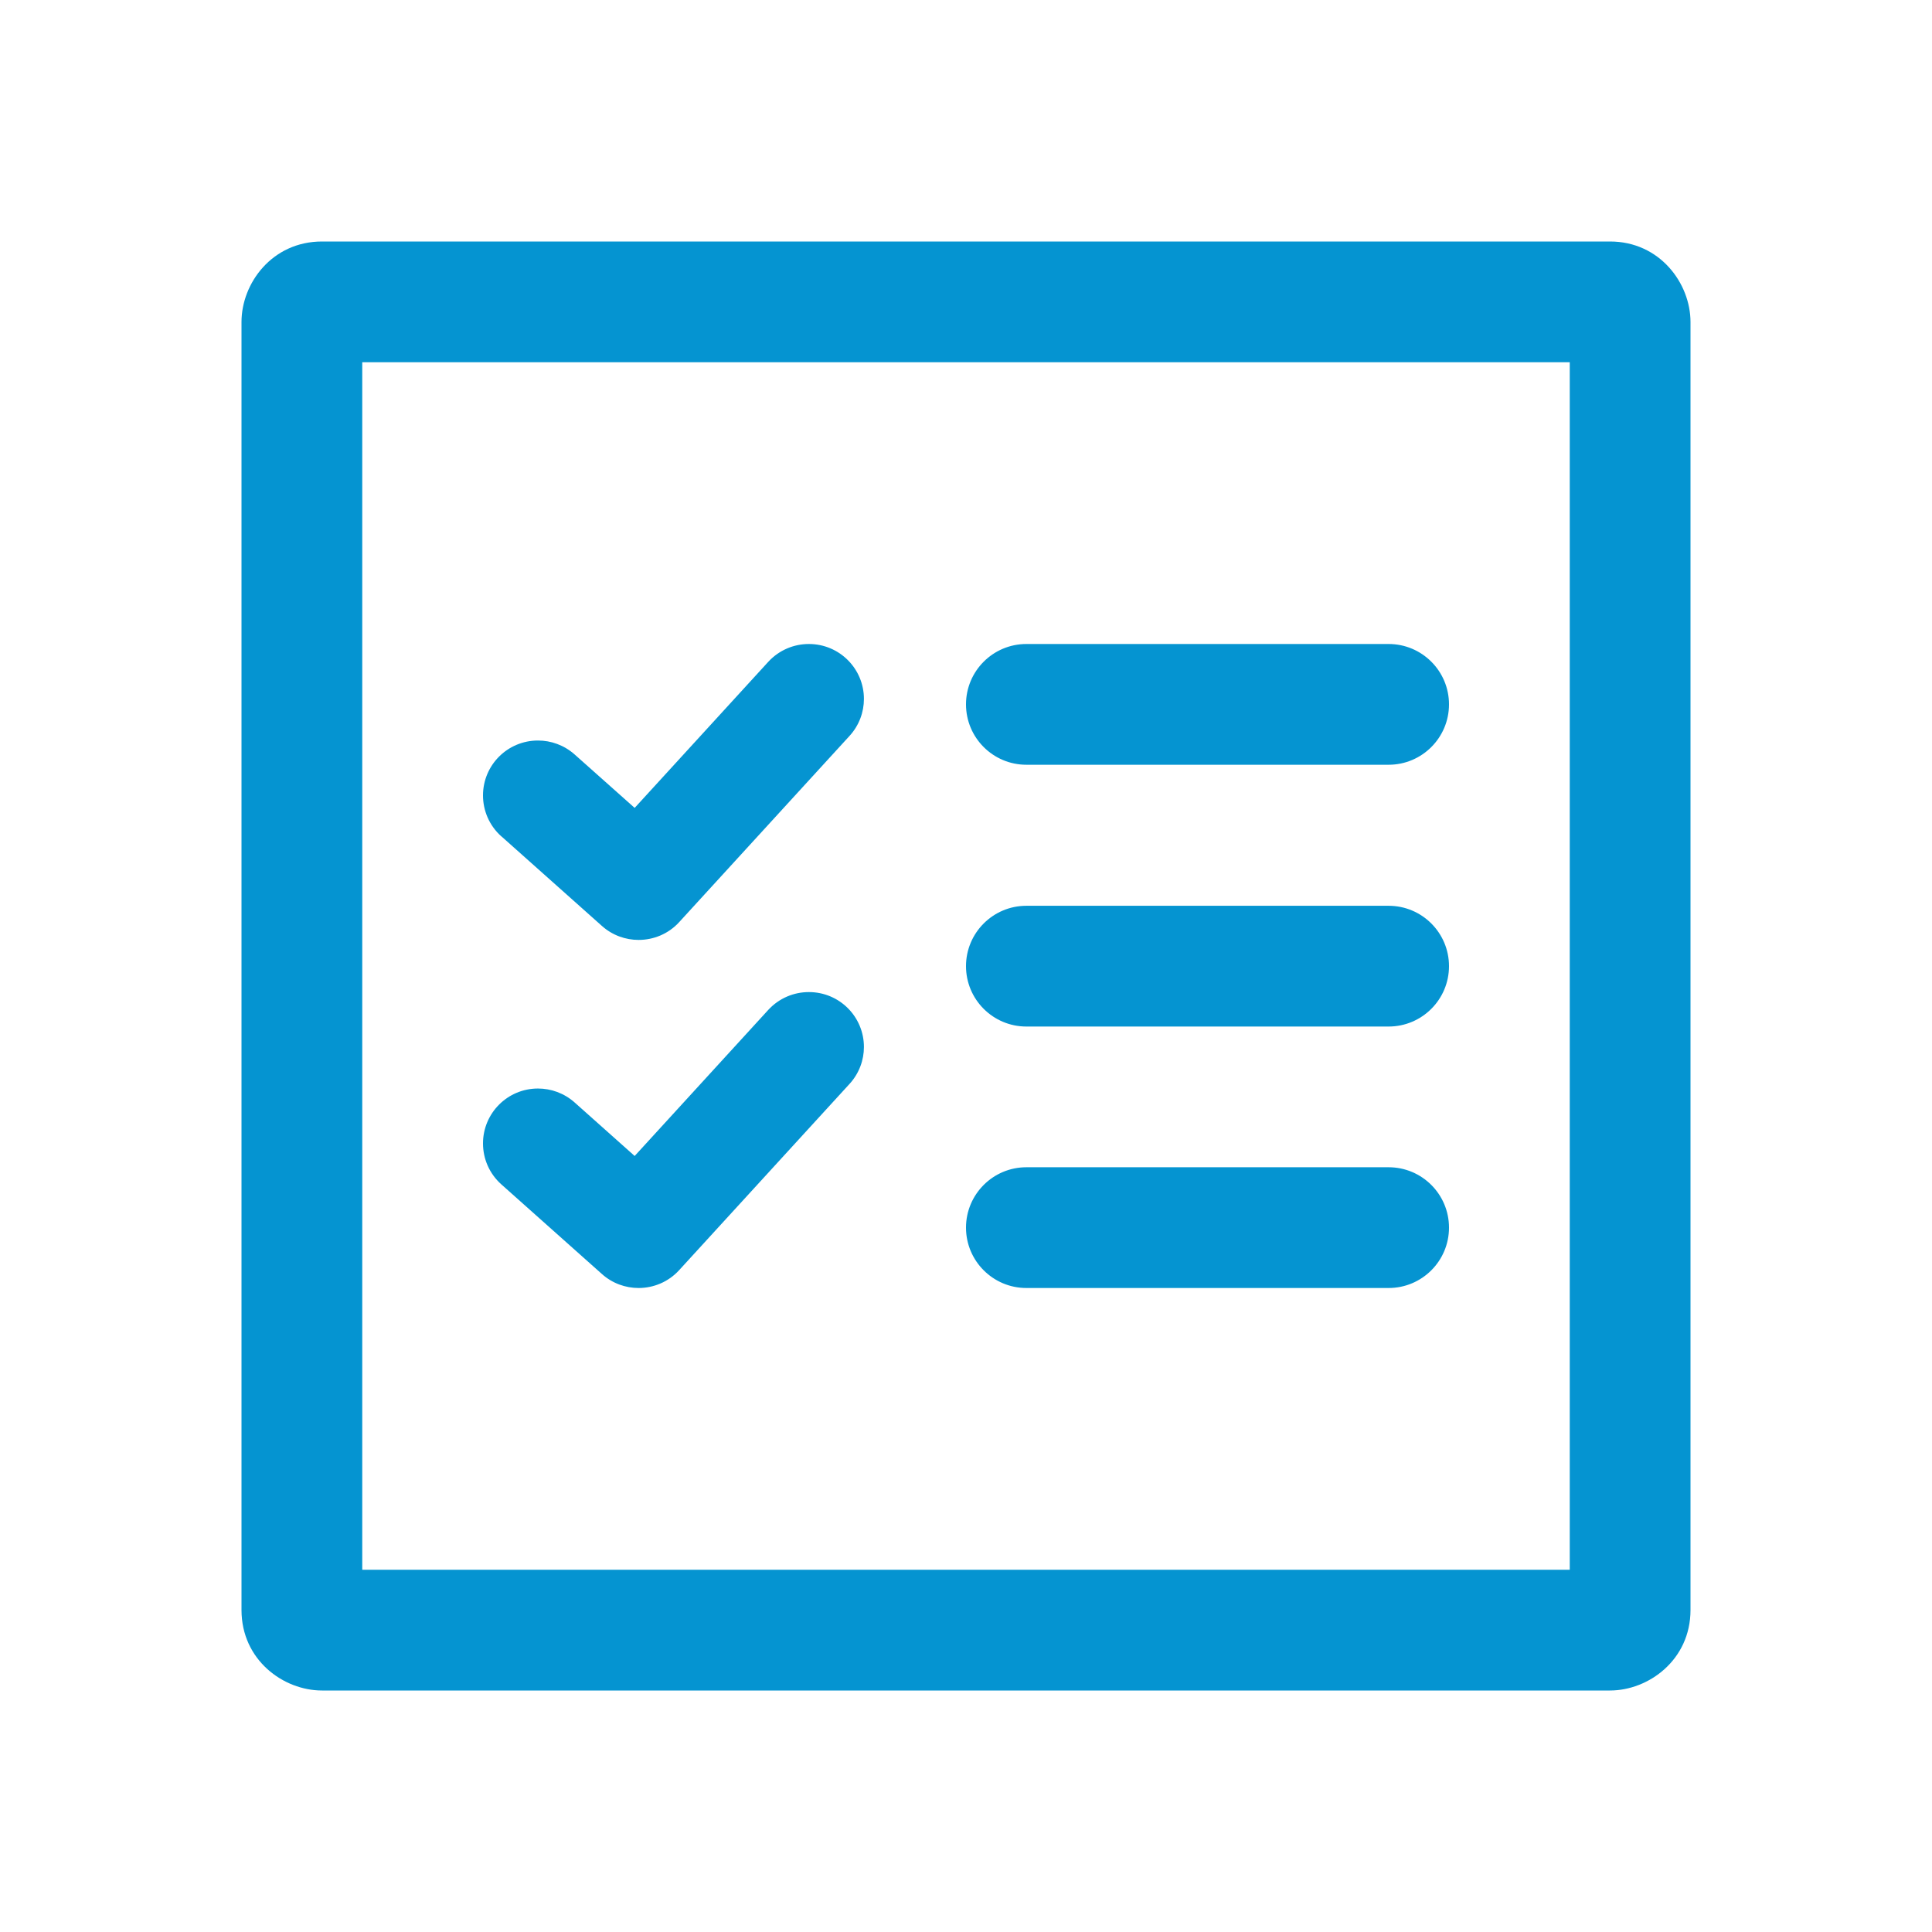
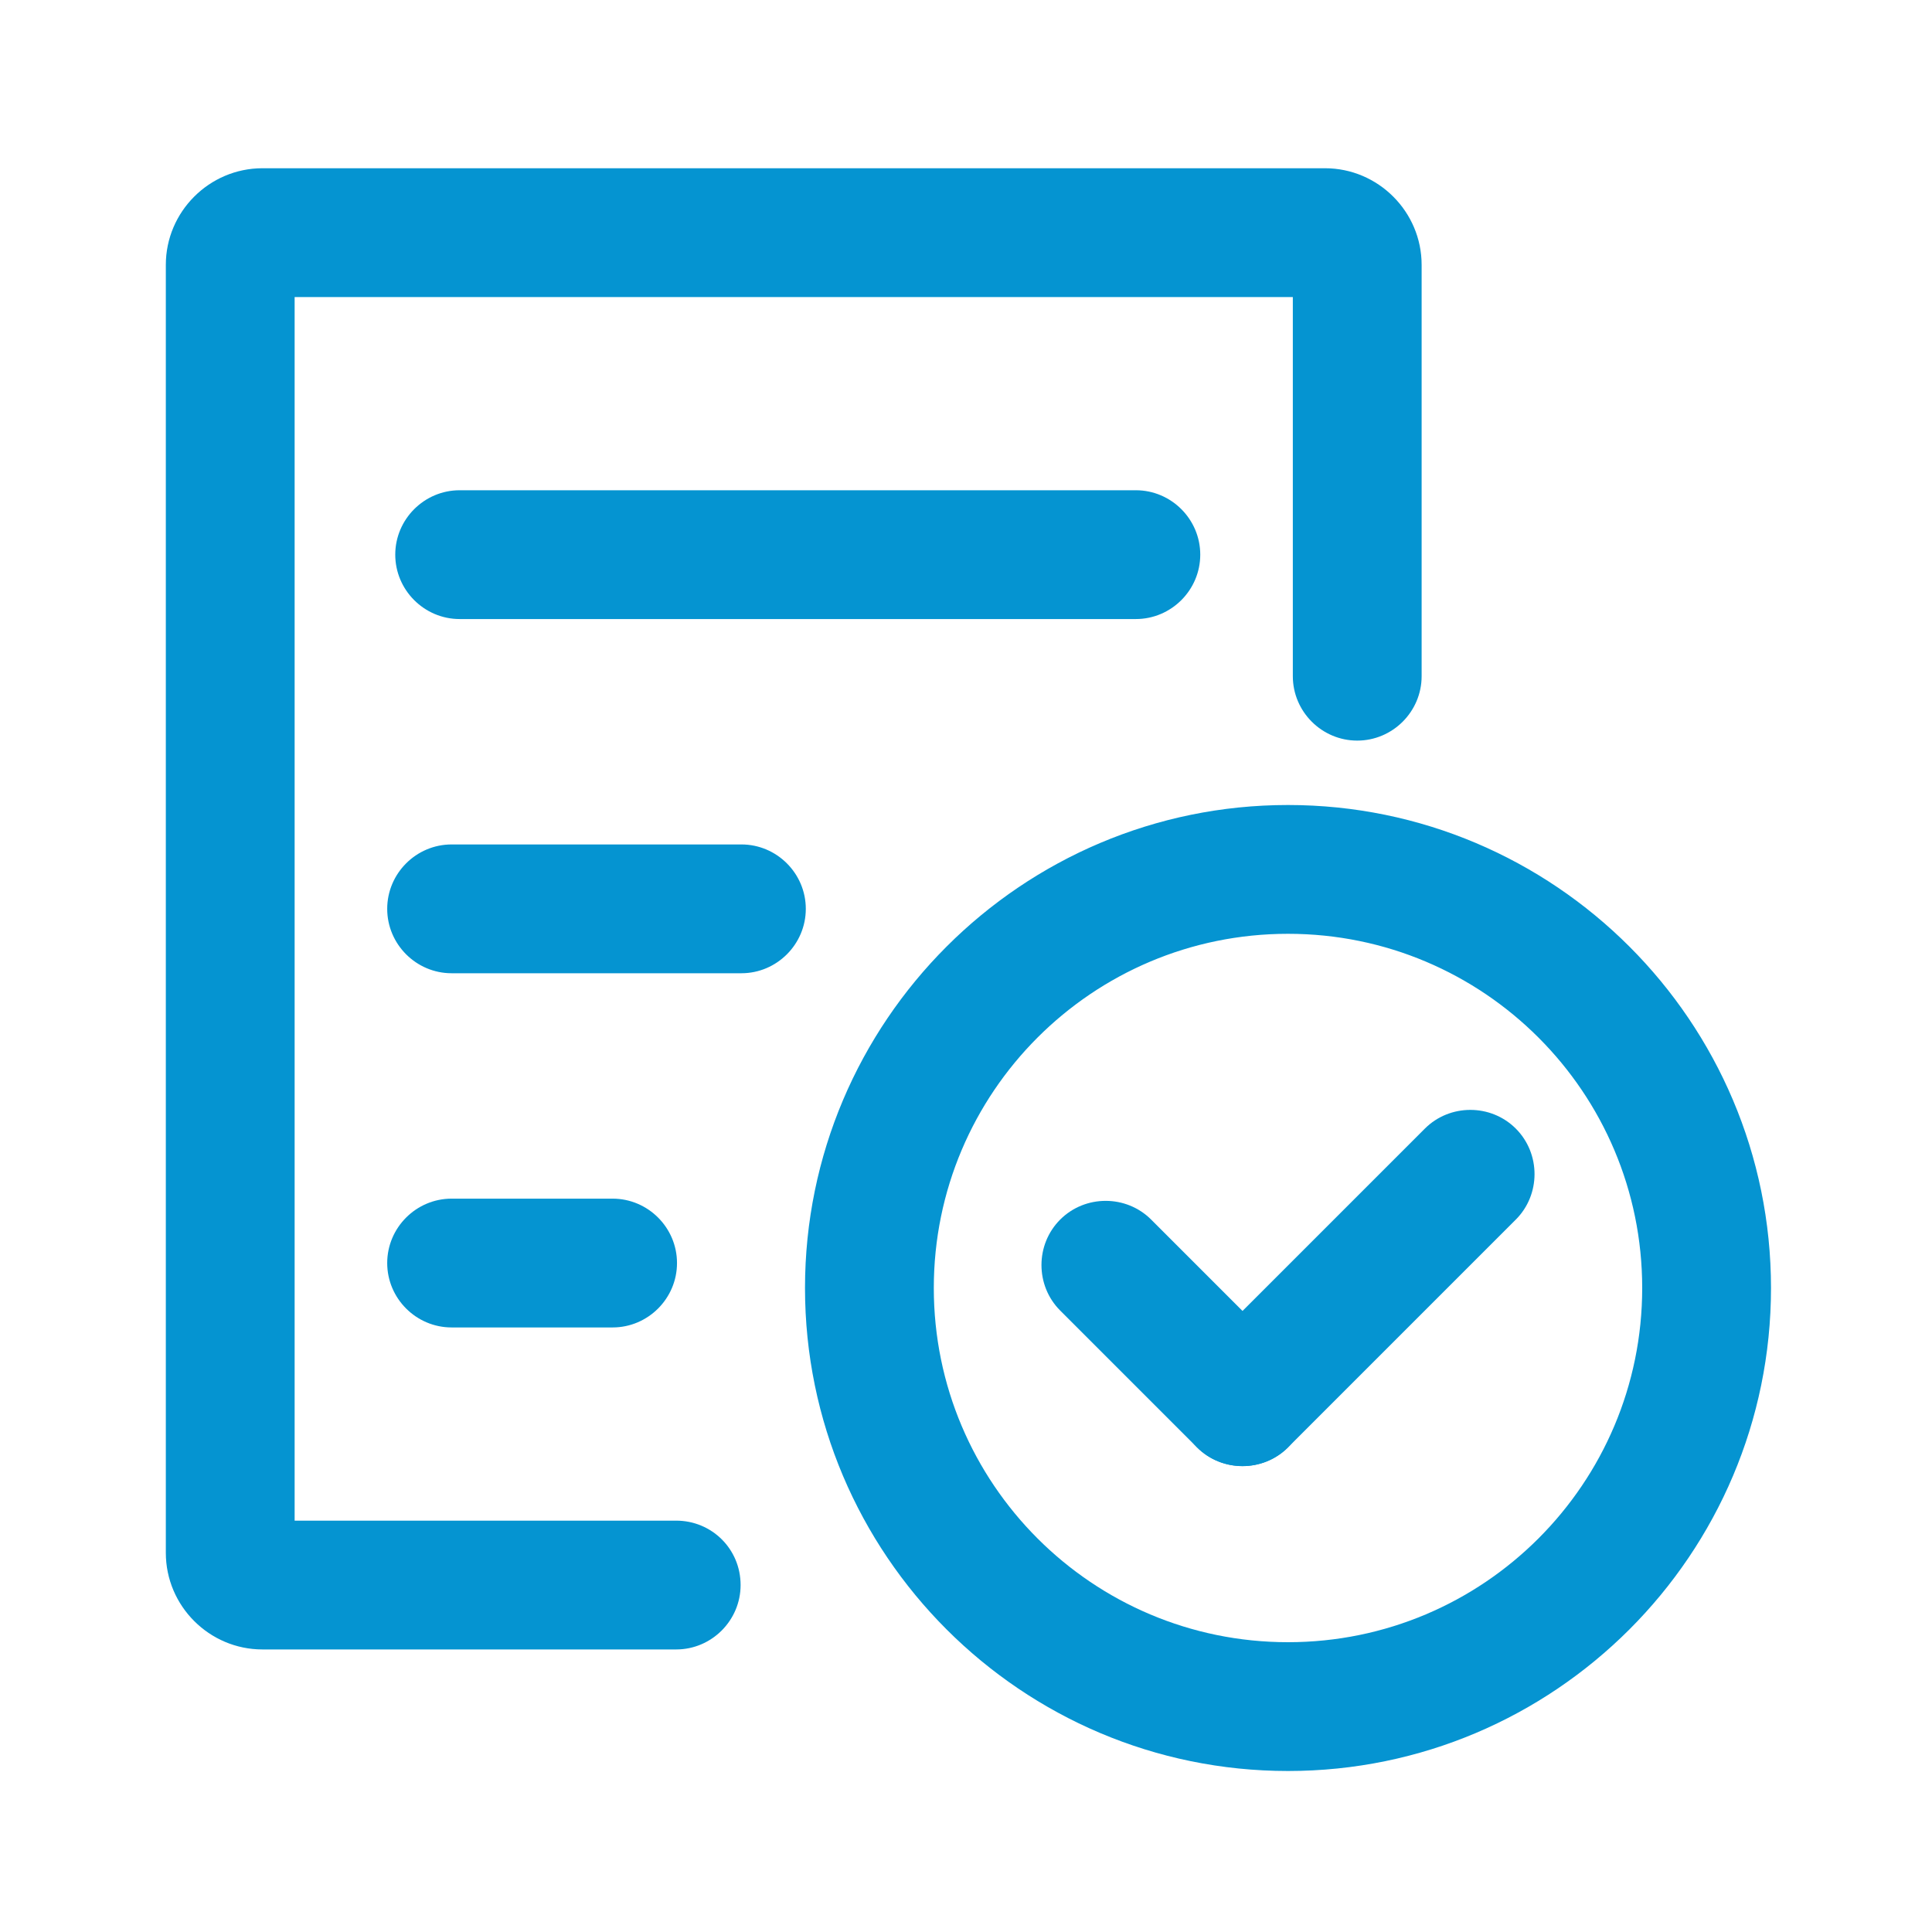
- <svg xmlns="http://www.w3.org/2000/svg" fill="#0594d1" clip-rule="evenodd" fill-rule="evenodd" stroke-linejoin="round" stroke-miterlimit="2" viewBox="0 0 24 24">
-   <path d="m21 4c0-.478-.379-1-1-1h-16c-.62 0-1 .519-1 1v16c0 .621.52 1 1 1h16c.478 0 1-.379 1-1zm-16.5.5h15v15h-15zm13.5 10.75c0-.414-.336-.75-.75-.75h-4.5c-.414 0-.75.336-.75.75s.336.75.75.75h4.5c.414 0 .75-.336.75-.75zm-11.772-.537 1.25 1.114c.13.116.293.173.455.173.185 0 .37-.075.504-.222l2.116-2.313c.12-.131.179-.296.179-.459 0-.375-.303-.682-.684-.682-.185 0-.368.074-.504.221l-1.66 1.815-.746-.665c-.131-.116-.293-.173-.455-.173-.379 0-.683.307-.683.682 0 .188.077.374.228.509zm11.772-2.711c0-.414-.336-.75-.75-.75h-4.5c-.414 0-.75.336-.75.75s.336.75.75.75h4.5c.414 0 .75-.336.75-.75zm-11.772-1.613 1.25 1.114c.13.116.293.173.455.173.185 0 .37-.074.504-.221l2.116-2.313c.12-.131.179-.296.179-.46 0-.374-.303-.682-.684-.682-.185 0-.368.074-.504.221l-1.66 1.815-.746-.664c-.131-.116-.293-.173-.455-.173-.379 0-.683.306-.683.682 0 .187.077.374.228.509zm11.772-1.639c0-.414-.336-.75-.75-.75h-4.5c-.414 0-.75.336-.75.75s.336.75.75.75h4.5c.414 0 .75-.336.75-.75z" />
+ <svg xmlns="http://www.w3.org/2000/svg" class="svg-icon" style="width: 1em; height: 1em;vertical-align: middle;fill: currentColor;overflow: hidden;" viewBox="0 0 1024 1024" version="1.1">
+   <path d="M602.027 328.107h-358.4c-18.773 0-34.133-15.36-34.133-34.133s15.36-34.133 34.133-34.133h358.4c18.773 0 34.133 15.36 34.133 34.133s-15.36 34.133-34.133 34.133zM392.96 515.84h-153.6c-18.773 0-34.133-15.36-34.133-34.133s15.36-34.133 34.133-34.133h153.6c18.773 0 34.133 15.36 34.133 34.133s-15.36 34.133-34.133 34.133zM324.693 703.573h-85.333c-18.773 0-34.133-15.36-34.133-34.133s15.36-34.133 34.133-34.133h85.333c18.773 0 34.133 15.36 34.133 34.133s-15.36 34.133-34.133 34.133zM682.667 426.667c-141.227 0-256 114.773-256 256s114.773 256 256 256 256-114.773 256-256-114.773-256-256-256z m0 443.733c-103.68 0-187.733-84.053-187.733-187.733s84.053-187.733 187.733-187.733 187.733 84.053 187.733 187.733-84.053 187.733-187.733 187.733z" fill="#0594d1" />
+   <path d="M682.667 767.147c-13.227 13.227-34.987 13.227-48.213 0l-72.533-72.533c-13.227-13.227-13.227-34.987 0-48.213 13.227-13.227 34.987-13.227 48.213 0l72.533 72.533c13.227 13.227 13.227 34.987 0 48.213z" fill="#0594d1" />
+   <path d="M803.413 646.4L682.667 767.147c-13.227 13.227-34.987 13.227-48.213 0-13.227-13.227-13.227-34.987 0-48.213l120.747-120.747c13.227-13.227 34.987-13.227 48.213 0 13.227 13.227 13.227 34.987 0 48.213z" fill="#0594d1" />
+   <path d="M358.4 805.973H156.16v-648.533h529.067V358.4c0 18.773 15.36 34.133 34.133 34.133s34.133-15.36 34.133-34.133V140.373c0-28.16-23.04-51.2-51.2-51.2h-563.2c-28.16 0-51.2 23.04-51.2 51.2v682.667c0 28.16 23.04 51.2 51.2 51.2H358.4c18.773 0 34.133-15.36 34.133-34.133 0-19.2-15.36-34.133-34.133-34.133z" fill="#0594d1" />
</svg>
